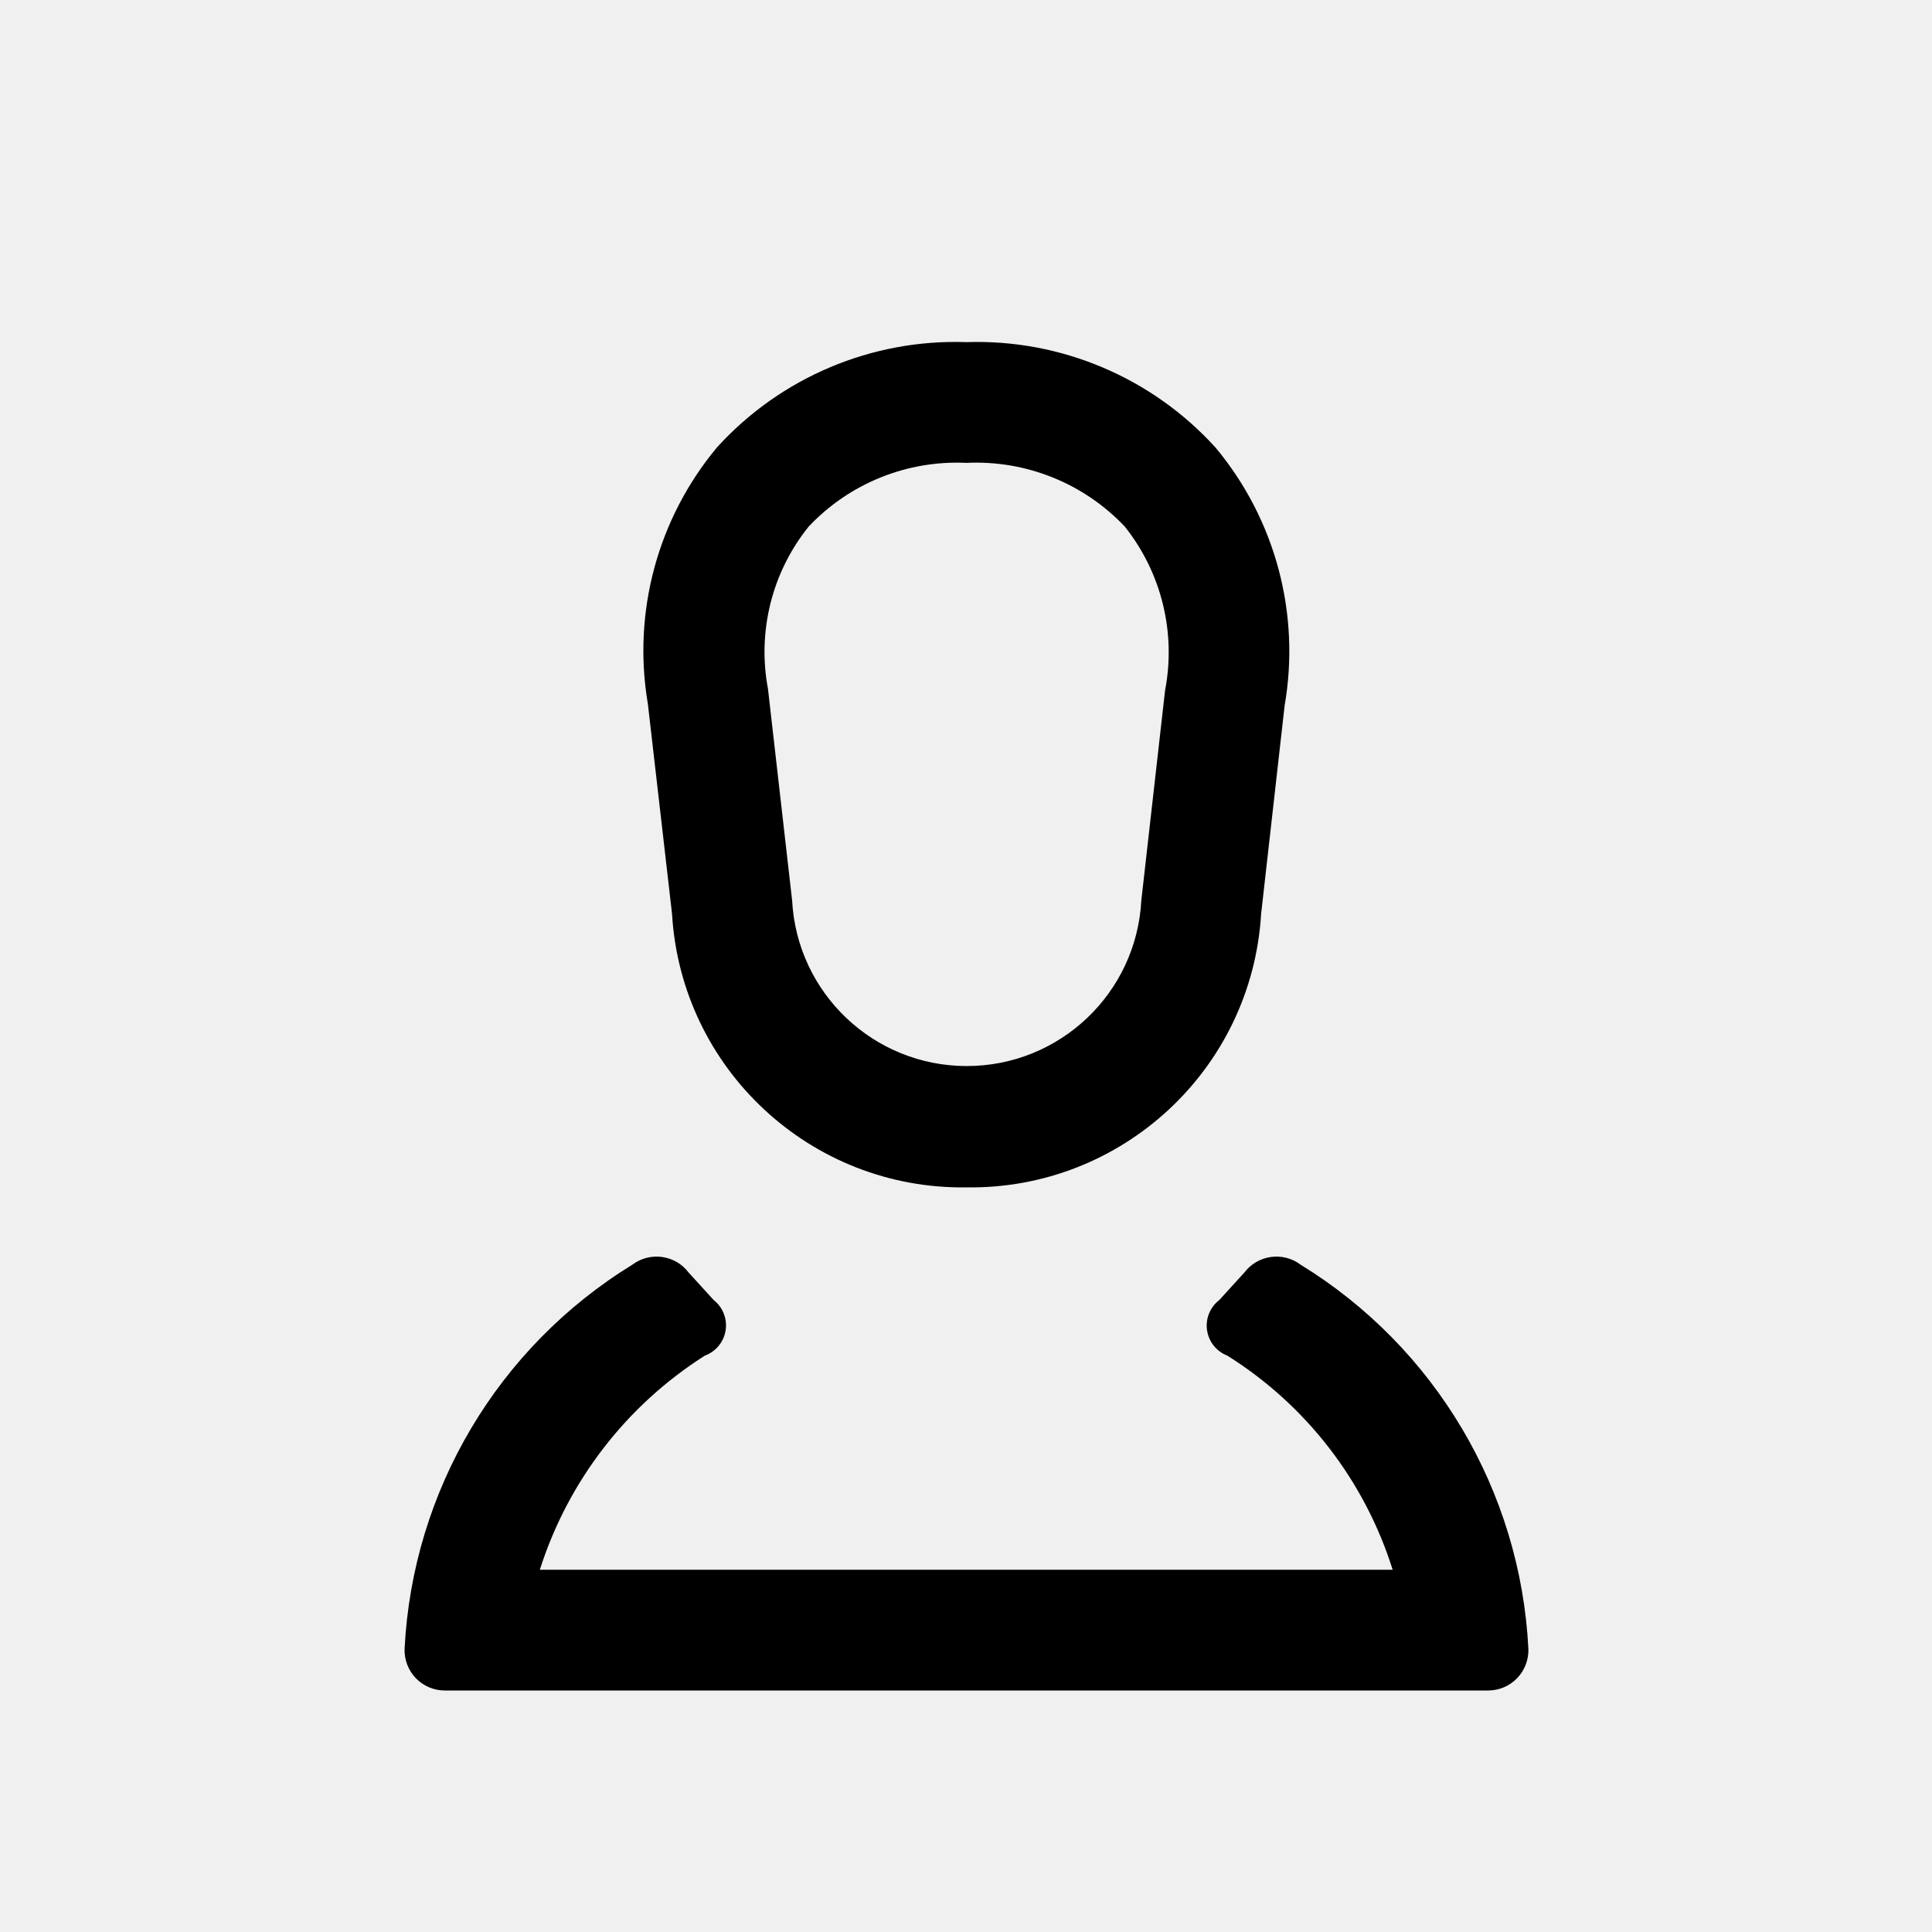
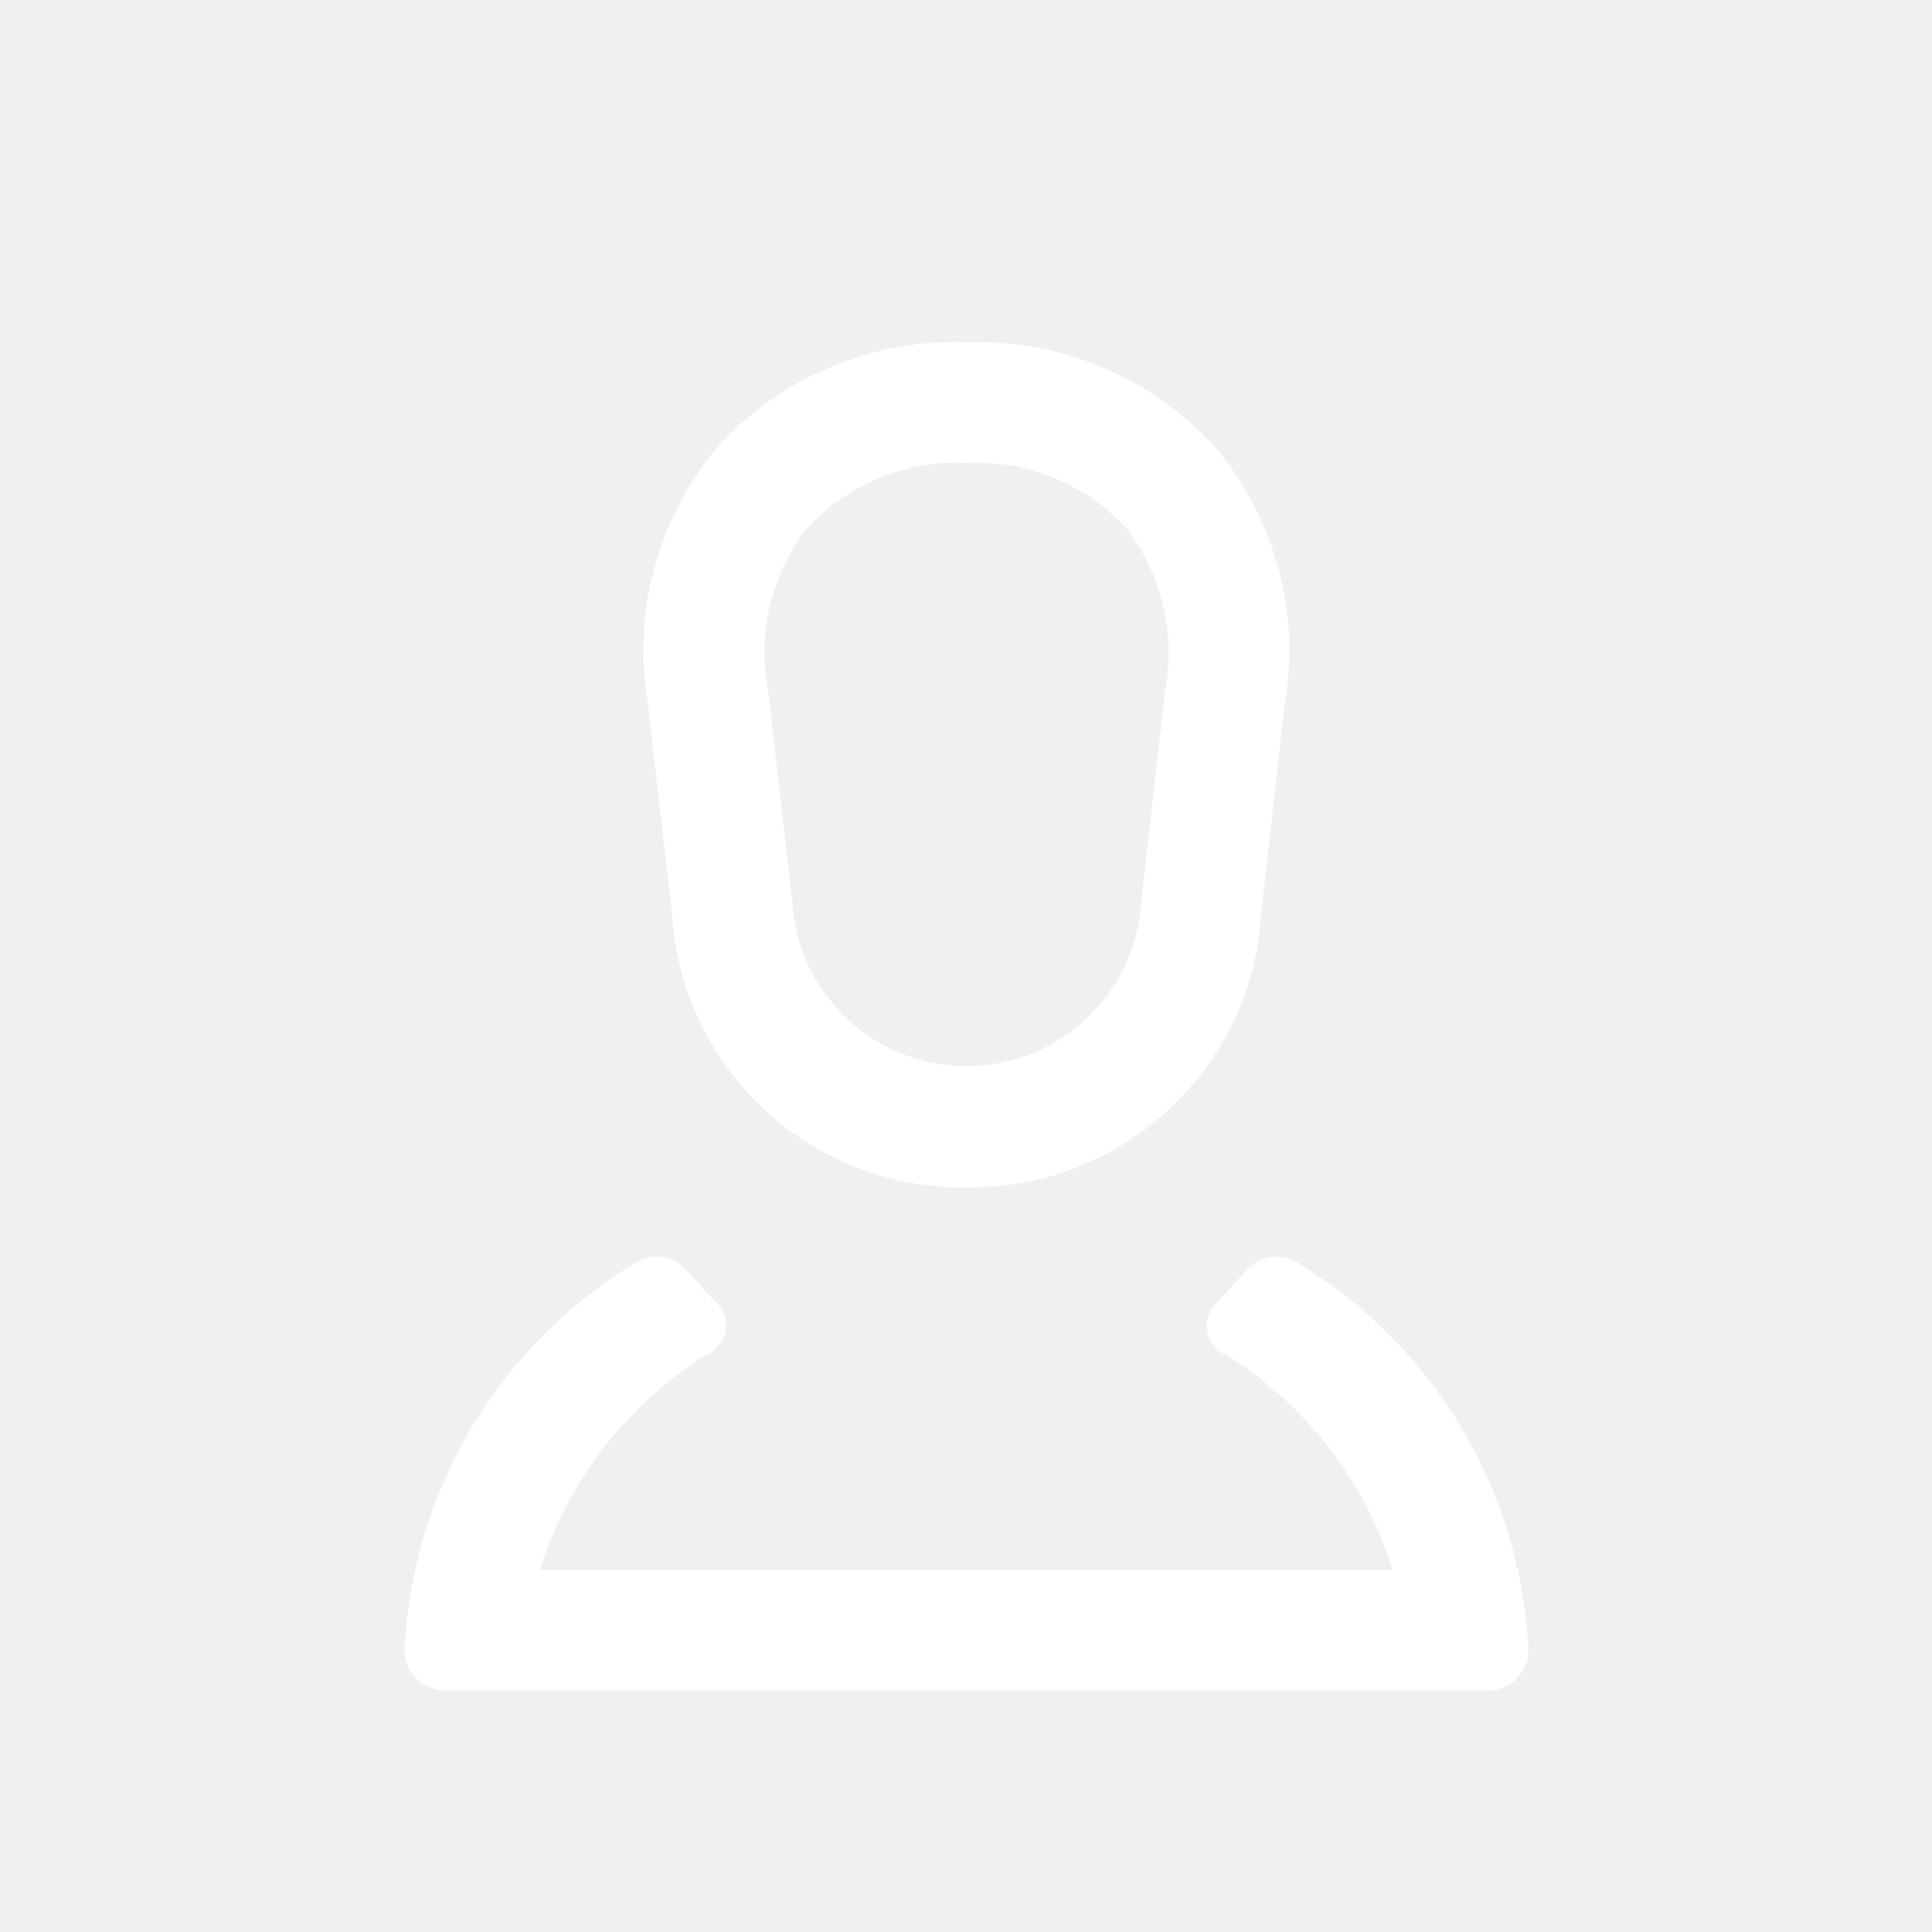
<svg xmlns="http://www.w3.org/2000/svg" viewBox="0 0 24 24">
-   <path d="M12.006 14.75a3.612 3.612 0 0 1-3.658-3.4l-.3-2.606a3.943 3.943 0 0 1 .86-3.188 4 4 0 0 1 3.098-1.306A4 4 0 0 1 15.1 5.56a3.95 3.95 0 0 1 .858 3.206l-.292 2.588a3.614 3.614 0 0 1-3.66 3.396Zm0-9a2.53 2.53 0 0 0-1.961.792 2.482 2.482 0 0 0-.505 2.015l.3 2.628a2.172 2.172 0 0 0 4.338 0l.295-2.609a2.507 2.507 0 0 0-.5-2.034 2.539 2.539 0 0 0-1.967-.792Zm6.98 14.73a5.952 5.952 0 0 0-2.83-4.77.5.5 0 0 0-.7.1l-.31.34a.4.4 0 0 0 .1.69A4.855 4.855 0 0 1 17.3 19.5H6.706a4.913 4.913 0 0 1 2.05-2.66.4.4 0 0 0 .11-.69l-.31-.34a.5.5 0 0 0-.7-.1 5.952 5.952 0 0 0-2.83 4.77.5.5 0 0 0 .5.52h12.96a.5.5 0 0 0 .5-.52Z" />
+   <path fill="#fff" d="M12.006 14.75a3.612 3.612 0 0 1-3.658-3.4l-.3-2.606a3.943 3.943 0 0 1 .86-3.188 4 4 0 0 1 3.098-1.306A4 4 0 0 1 15.1 5.56a3.95 3.95 0 0 1 .858 3.206l-.292 2.588a3.614 3.614 0 0 1-3.66 3.396Zm0-9a2.53 2.53 0 0 0-1.961.792 2.482 2.482 0 0 0-.505 2.015l.3 2.628a2.172 2.172 0 0 0 4.338 0l.295-2.609a2.507 2.507 0 0 0-.5-2.034 2.539 2.539 0 0 0-1.967-.792Zm6.98 14.73a5.952 5.952 0 0 0-2.83-4.77.5.5 0 0 0-.7.1l-.31.34a.4.4 0 0 0 .1.69A4.855 4.855 0 0 1 17.3 19.5H6.706a4.913 4.913 0 0 1 2.05-2.66.4.4 0 0 0 .11-.69l-.31-.34a.5.5 0 0 0-.7-.1 5.952 5.952 0 0 0-2.83 4.77.5.5 0 0 0 .5.52h12.96a.5.5 0 0 0 .5-.52Z" />
</svg>
